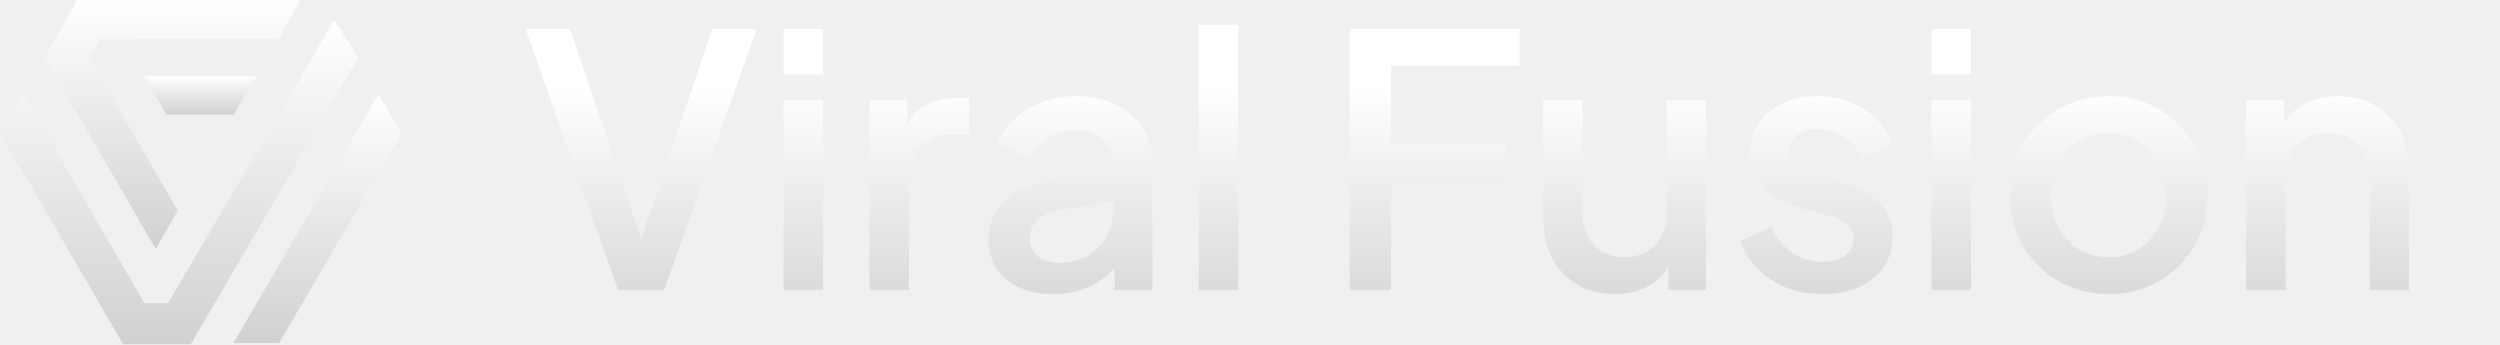
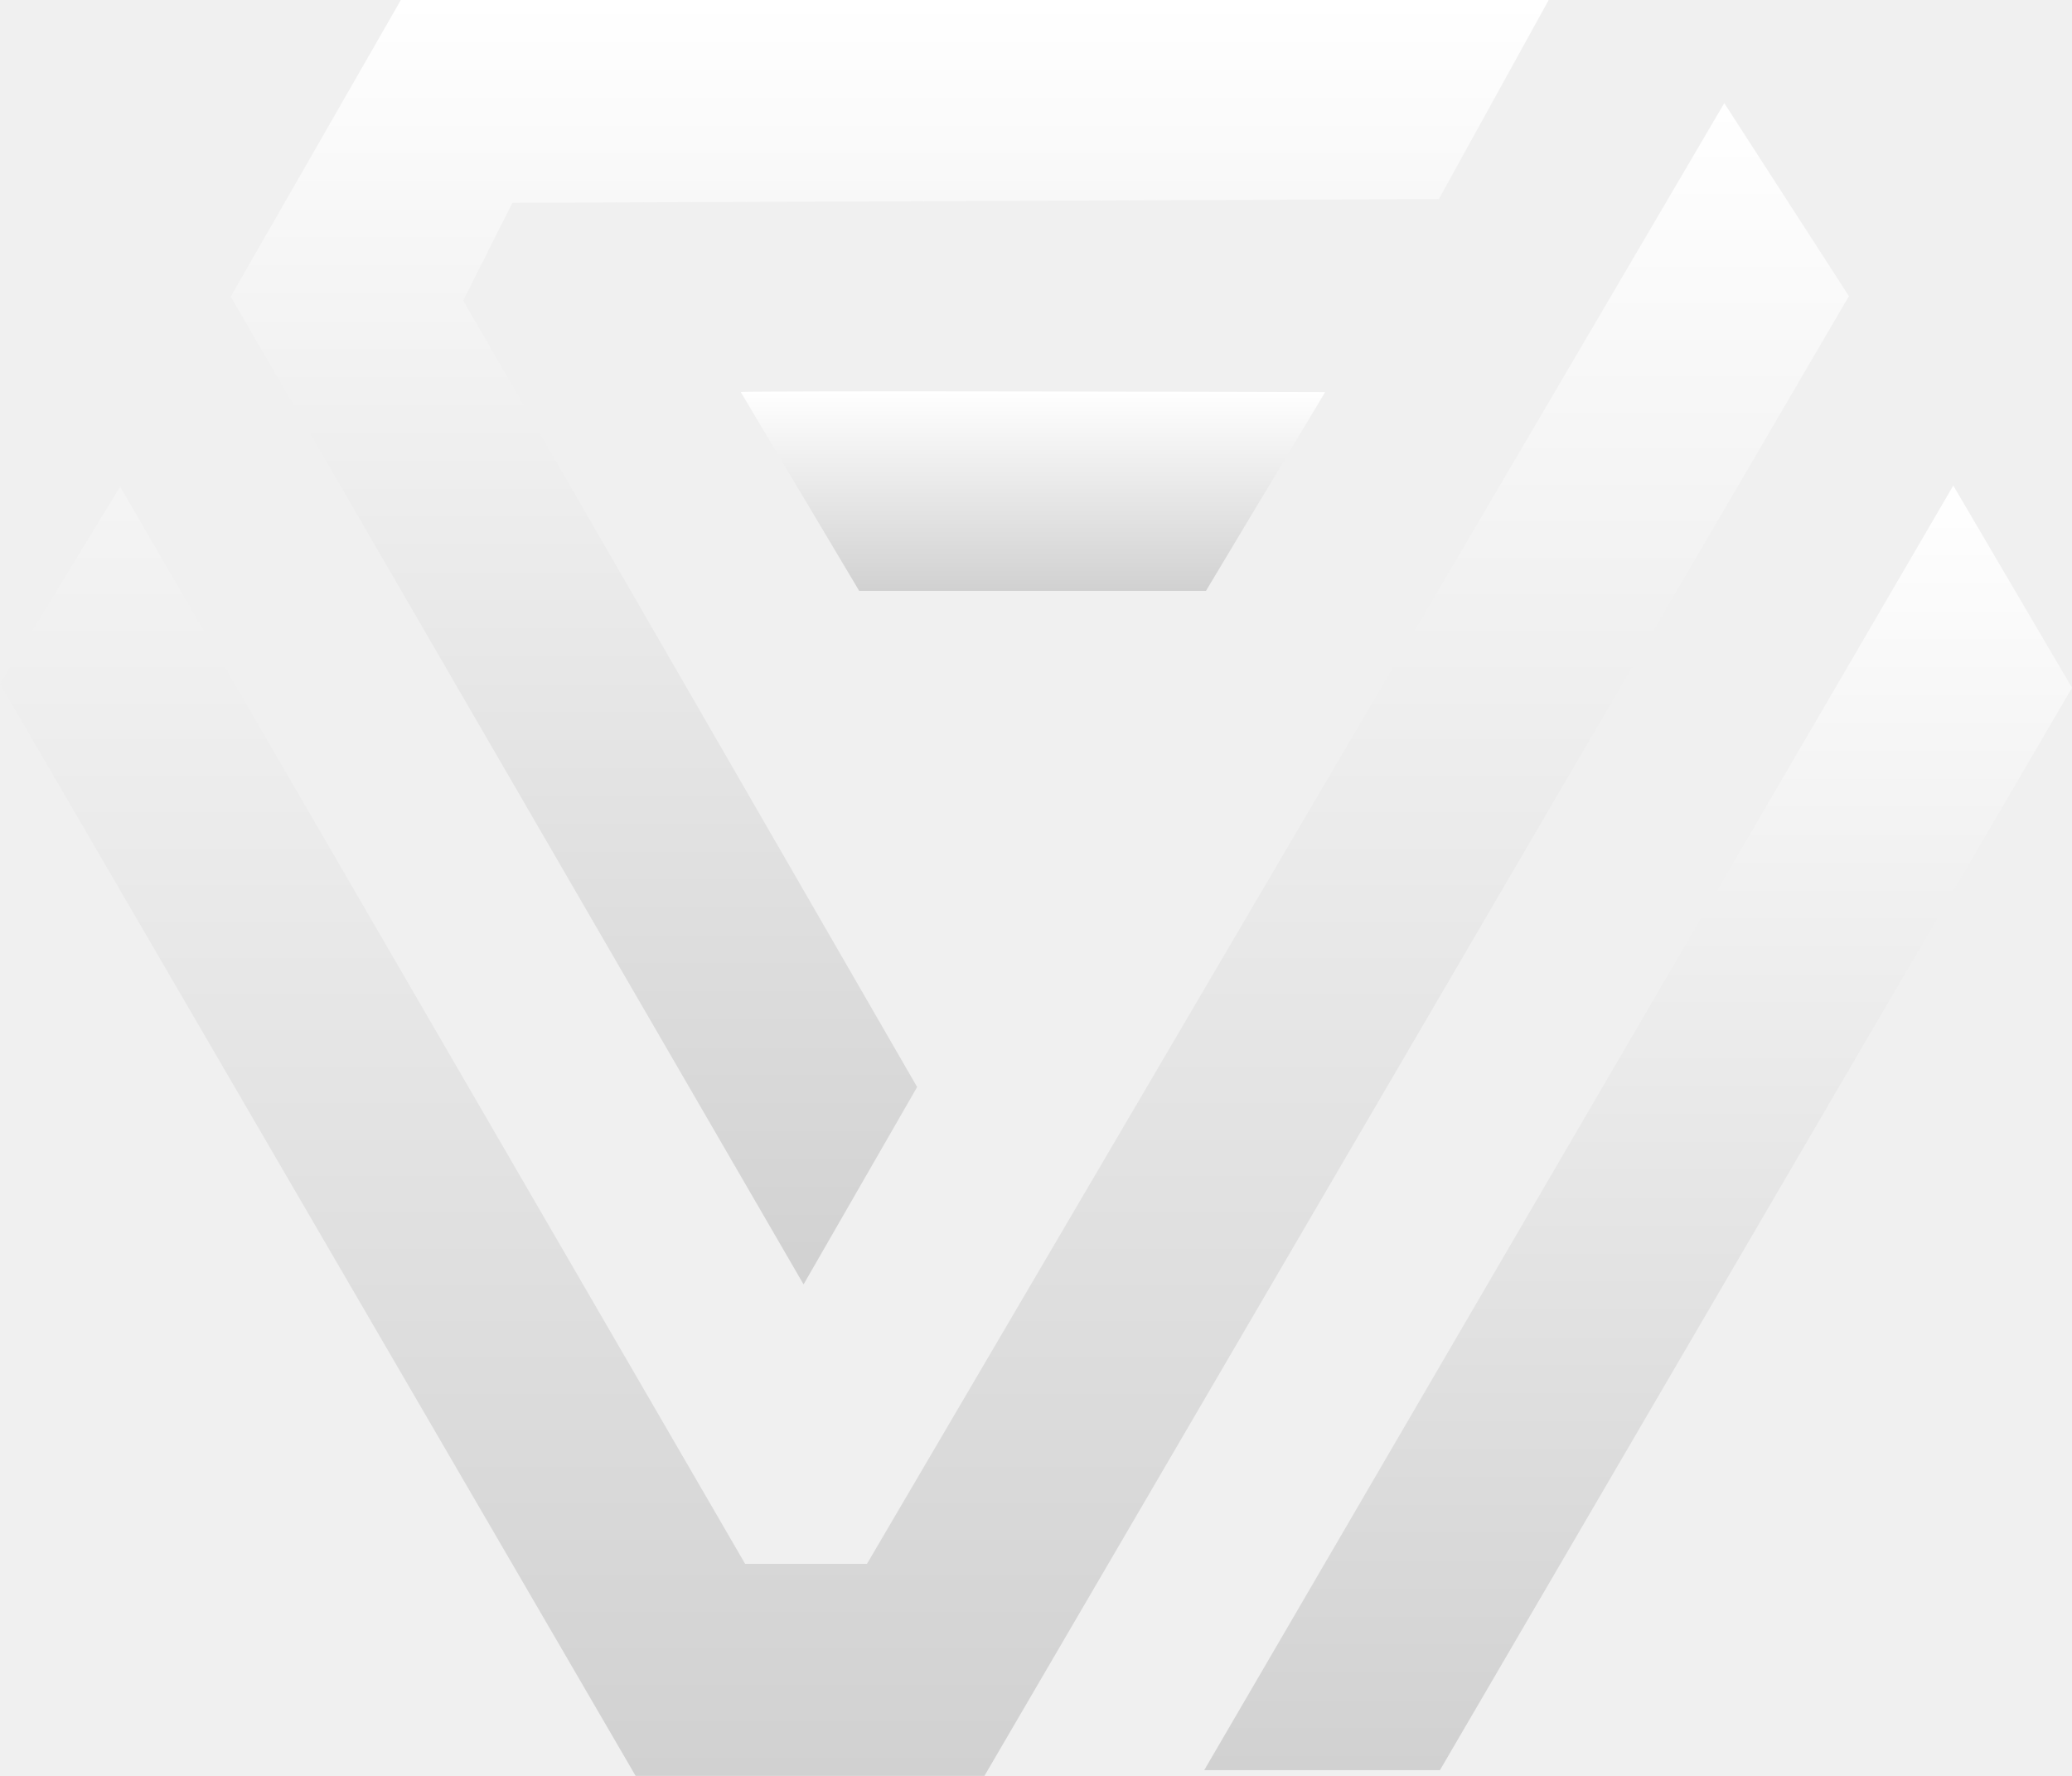
- <svg xmlns="http://www.w3.org/2000/svg" width="828" height="114" viewBox="0 0 828 114" fill="none">
-   <g clip-path="url(#clip0_1056_352)">
-     <path d="M99.399 0H25.727L14.809 19.045L51.575 82.456L58.863 69.79L29.729 19.285L32.885 13.017L92.353 12.777L99.399 0Z" fill="url(#paint0_linear_1056_352)" />
-     <path d="M47.554 25.174L55.149 37.932H77.404L85.055 25.174C85.055 25.174 47.442 25.063 47.545 25.174H47.554Z" fill="url(#paint1_linear_1056_352)" />
-     <path d="M110.68 6.619L118.675 19.008L63.182 114H40.787L0 43.895L7.707 31.239L47.824 100.391H55.642L110.68 6.619Z" fill="url(#paint2_linear_1056_352)" />
-     <path d="M77.302 113.63L125.377 31.174L133 44.154L92.427 113.63C92.427 113.63 77.116 113.63 77.302 113.63Z" fill="url(#paint3_linear_1056_352)" />
+ <svg xmlns="http://www.w3.org/2000/svg" id="Layer_1" version="1.1" viewBox="0 0 133 114">
+   <defs>
+     <style>
+       .st0 {
+         fill: none;
+       }
+ 
+       .st1 {
+         fill: url(#linear-gradient2);
+       }
+ 
+       .st2 {
+         fill: url(#linear-gradient1);
+       }
+ 
+       .st3 {
+         fill: url(#linear-gradient3);
+       }
+ 
+       .st4 {
+         fill: url(#linear-gradient);
+       }
+ 
+       .st5 {
+         clip-path: url(#clippath);
+       }
+     </style>
+     <clipPath id="clippath">
+       <rect class="st0" width="133" height="114" />
+     </clipPath>
+     <linearGradient id="linear-gradient" x1="57.1" y1="116" x2="57.1" y2="33.54" gradientTransform="translate(0 116) scale(1 -1)" gradientUnits="userSpaceOnUse">
+       <stop offset="0" stop-color="#fff" />
+       <stop offset="1" stop-color="#d1d1d1" />
+     </linearGradient>
+     <linearGradient id="linear-gradient1" x1="66.3" y1="90.88" x2="66.3" y2="78.07" gradientTransform="translate(0 116) scale(1 -1)" gradientUnits="userSpaceOnUse">
+       <stop offset="0" stop-color="#fff" />
+       <stop offset="1" stop-color="#d1d1d1" />
+     </linearGradient>
+     <linearGradient id="linear-gradient2" x1="59.34" y1="109.38" x2="59.34" y2="2" gradientTransform="translate(0 116) scale(1 -1)" gradientUnits="userSpaceOnUse">
+       <stop offset="0" stop-color="#fff" />
+       <stop offset="1" stop-color="#d1d1d1" />
+     </linearGradient>
+     <linearGradient id="linear-gradient3" x1="105.15" y1="84.83" x2="105.15" y2="2.37" gradientTransform="translate(0 116) scale(1 -1)" gradientUnits="userSpaceOnUse">
+       <stop offset="0" stop-color="#fff" />
+       <stop offset="1" stop-color="#d1d1d1" />
+     </linearGradient>
+   </defs>
+   <g class="st5">
+     <g>
+       <path class="st4" d="M99.4,0H25.73l-10.92,19.04,36.77,63.41,7.29-12.67L29.73,19.29l3.16-6.27,59.47-.24,7.05-12.78Z" />
+       <path class="st2" d="M47.55,25.17l7.6,12.76h22.26l7.65-12.76s-37.61-.11-37.51,0h0Z" />
+       <path class="st1" d="M110.68,6.62l8,12.39-55.49,94.99h-22.39L0,43.9l7.71-12.66,40.12,69.15h7.82L110.68,6.62Z" />
+       <path class="st3" d="M77.3,113.63L125.38,31.17l7.62,12.98-40.57,69.48s-15.31,0-15.13,0Z" />
+     </g>
  </g>
-   <path d="M204.685 96L174.061 9.58H188.793L213.849 83.356H210.949L235.889 9.58H250.621L219.997 96H204.685ZM259.511 96V33.244H272.619V96H259.511ZM259.511 24.66V9.58H272.619V24.66H259.511ZM287.945 96V33.244H300.473V45.888L299.313 44.032C300.705 39.933 302.948 36.995 306.041 35.216C309.134 33.36 312.846 32.432 317.177 32.432H321.005V44.38H315.553C311.222 44.38 307.704 45.733 304.997 48.44C302.368 51.069 301.053 54.859 301.053 59.808V96H287.945ZM348.764 97.392C344.511 97.392 340.76 96.657 337.512 95.188C334.342 93.641 331.867 91.553 330.088 88.924C328.31 86.217 327.42 83.047 327.42 79.412C327.42 76.009 328.155 72.955 329.624 70.248C331.171 67.541 333.53 65.26 336.7 63.404C339.871 61.548 343.854 60.233 348.648 59.46L370.456 55.864V66.188L351.2 69.552C347.72 70.171 345.168 71.292 343.544 72.916C341.92 74.463 341.108 76.473 341.108 78.948C341.108 81.345 341.998 83.317 343.776 84.864C345.632 86.333 347.991 87.068 350.852 87.068C354.41 87.068 357.503 86.295 360.132 84.748C362.839 83.201 364.927 81.152 366.396 78.6C367.866 75.971 368.6 73.071 368.6 69.9V53.776C368.6 50.683 367.44 48.169 365.12 46.236C362.878 44.225 359.862 43.22 356.072 43.22C352.592 43.22 349.538 44.148 346.908 46.004C344.356 47.783 342.462 50.103 341.224 52.964L330.32 47.512C331.48 44.419 333.375 41.712 336.004 39.392C338.634 36.995 341.688 35.139 345.168 33.824C348.726 32.509 352.476 31.852 356.42 31.852C361.37 31.852 365.739 32.78 369.528 34.636C373.395 36.492 376.372 39.083 378.46 42.408C380.626 45.656 381.708 49.445 381.708 53.776V96H369.18V84.632L371.848 84.98C370.379 87.532 368.484 89.736 366.164 91.592C363.922 93.448 361.331 94.879 358.392 95.884C355.531 96.889 352.322 97.392 348.764 97.392ZM397.035 96V8.188H410.143V96H397.035ZM447.022 96V9.58H503.282V21.76H460.71V47.744H498.642V59.924H460.71V96H447.022ZM534.743 97.392C530.026 97.392 525.889 96.348 522.331 94.26C518.774 92.095 515.99 89.117 513.979 85.328C512.046 81.461 511.079 77.015 511.079 71.988V33.244H524.187V70.828C524.187 73.689 524.767 76.203 525.927 78.368C527.087 80.533 528.711 82.235 530.799 83.472C532.887 84.632 535.285 85.212 537.991 85.212C540.775 85.212 543.211 84.593 545.299 83.356C547.387 82.119 549.011 80.379 550.171 78.136C551.409 75.893 552.027 73.264 552.027 70.248V33.244H565.019V96H552.607V83.704L553.999 85.328C552.53 89.195 550.094 92.172 546.691 94.26C543.289 96.348 539.306 97.392 534.743 97.392ZM603.524 97.392C597.105 97.392 591.46 95.807 586.588 92.636C581.793 89.465 578.429 85.212 576.496 79.876L586.588 75.12C588.289 78.677 590.609 81.5 593.548 83.588C596.564 85.676 599.889 86.72 603.524 86.72C606.617 86.72 609.131 86.024 611.064 84.632C612.997 83.24 613.964 81.345 613.964 78.948C613.964 77.401 613.539 76.164 612.688 75.236C611.837 74.231 610.755 73.419 609.44 72.8C608.203 72.181 606.927 71.717 605.612 71.408L595.752 68.624C590.339 67.077 586.279 64.757 583.572 61.664C580.943 58.493 579.628 54.82 579.628 50.644C579.628 46.855 580.595 43.568 582.528 40.784C584.461 37.923 587.129 35.719 590.532 34.172C593.935 32.625 597.763 31.852 602.016 31.852C607.739 31.852 612.843 33.283 617.328 36.144C621.813 38.928 624.984 42.833 626.84 47.86L616.748 52.616C615.511 49.6 613.539 47.203 610.832 45.424C608.203 43.645 605.225 42.756 601.9 42.756C599.039 42.756 596.757 43.452 595.056 44.844C593.355 46.159 592.504 47.899 592.504 50.064C592.504 51.533 592.891 52.771 593.664 53.776C594.437 54.704 595.443 55.477 596.68 56.096C597.917 56.637 599.193 57.101 600.508 57.488L610.716 60.504C615.897 61.973 619.88 64.293 622.664 67.464C625.448 70.557 626.84 74.269 626.84 78.6C626.84 82.312 625.835 85.599 623.824 88.46C621.891 91.244 619.184 93.448 615.704 95.072C612.224 96.619 608.164 97.392 603.524 97.392ZM639.683 96V33.244H652.791V96H639.683ZM639.683 24.66V9.58H652.791V24.66H639.683ZM698.393 97.392C692.361 97.392 686.832 95.961 681.805 93.1C676.856 90.239 672.912 86.333 669.973 81.384C667.034 76.435 665.565 70.828 665.565 64.564C665.565 58.223 667.034 52.616 669.973 47.744C672.912 42.795 676.856 38.928 681.805 36.144C686.754 33.283 692.284 31.852 698.393 31.852C704.58 31.852 710.109 33.283 714.981 36.144C719.93 38.928 723.836 42.795 726.697 47.744C729.636 52.616 731.105 58.223 731.105 64.564C731.105 70.905 729.636 76.551 726.697 81.5C723.758 86.449 719.814 90.355 714.865 93.216C709.916 96 704.425 97.392 698.393 97.392ZM698.393 85.212C702.105 85.212 705.392 84.323 708.253 82.544C711.114 80.765 713.357 78.329 714.981 75.236C716.682 72.065 717.533 68.508 717.533 64.564C717.533 60.62 716.682 57.101 714.981 54.008C713.357 50.915 711.114 48.479 708.253 46.7C705.392 44.921 702.105 44.032 698.393 44.032C694.758 44.032 691.472 44.921 688.533 46.7C685.672 48.479 683.39 50.915 681.689 54.008C680.065 57.101 679.253 60.62 679.253 64.564C679.253 68.508 680.065 72.065 681.689 75.236C683.39 78.329 685.672 80.765 688.533 82.544C691.472 84.323 694.758 85.212 698.393 85.212ZM743.902 96V33.244H756.43V45.54L754.922 43.916C756.469 39.972 758.943 36.995 762.346 34.984C765.749 32.896 769.693 31.852 774.178 31.852C778.818 31.852 782.917 32.857 786.474 34.868C790.031 36.879 792.815 39.663 794.826 43.22C796.837 46.777 797.842 50.876 797.842 55.516V96H784.85V58.996C784.85 55.825 784.27 53.157 783.11 50.992C781.95 48.749 780.287 47.048 778.122 45.888C776.034 44.651 773.637 44.032 770.93 44.032C768.223 44.032 765.787 44.651 763.622 45.888C761.534 47.048 759.91 48.749 758.75 50.992C757.59 53.235 757.01 55.903 757.01 58.996V96H743.902Z" fill="url(#paint4_linear_1056_352)" />
-   <defs>
-     <linearGradient id="paint0_linear_1056_352" x1="57.104" y1="0" x2="57.104" y2="82.456" gradientUnits="userSpaceOnUse">
-       <stop stop-color="white" />
-       <stop offset="1" stop-color="#D1D1D1" />
-     </linearGradient>
-     <linearGradient id="paint1_linear_1056_352" x1="66.3" y1="25.125" x2="66.3" y2="37.932" gradientUnits="userSpaceOnUse">
-       <stop stop-color="white" />
-       <stop offset="1" stop-color="#D1D1D1" />
-     </linearGradient>
-     <linearGradient id="paint2_linear_1056_352" x1="59.338" y1="6.619" x2="59.338" y2="114" gradientUnits="userSpaceOnUse">
-       <stop stop-color="white" />
-       <stop offset="1" stop-color="#D1D1D1" />
-     </linearGradient>
-     <linearGradient id="paint3_linear_1056_352" x1="105.15" y1="31.174" x2="105.15" y2="113.63" gradientUnits="userSpaceOnUse">
-       <stop stop-color="white" />
-       <stop offset="1" stop-color="#D1D1D1" />
-     </linearGradient>
-     <linearGradient id="paint4_linear_1056_352" x1="488.5" y1="29" x2="488.5" y2="114" gradientUnits="userSpaceOnUse">
-       <stop stop-color="white" />
-       <stop offset="1" stop-color="#D1D1D1" />
-     </linearGradient>
-     <clipPath id="clip0_1056_352">
-       <rect width="133" height="114" fill="white" />
-     </clipPath>
-   </defs>
</svg>
